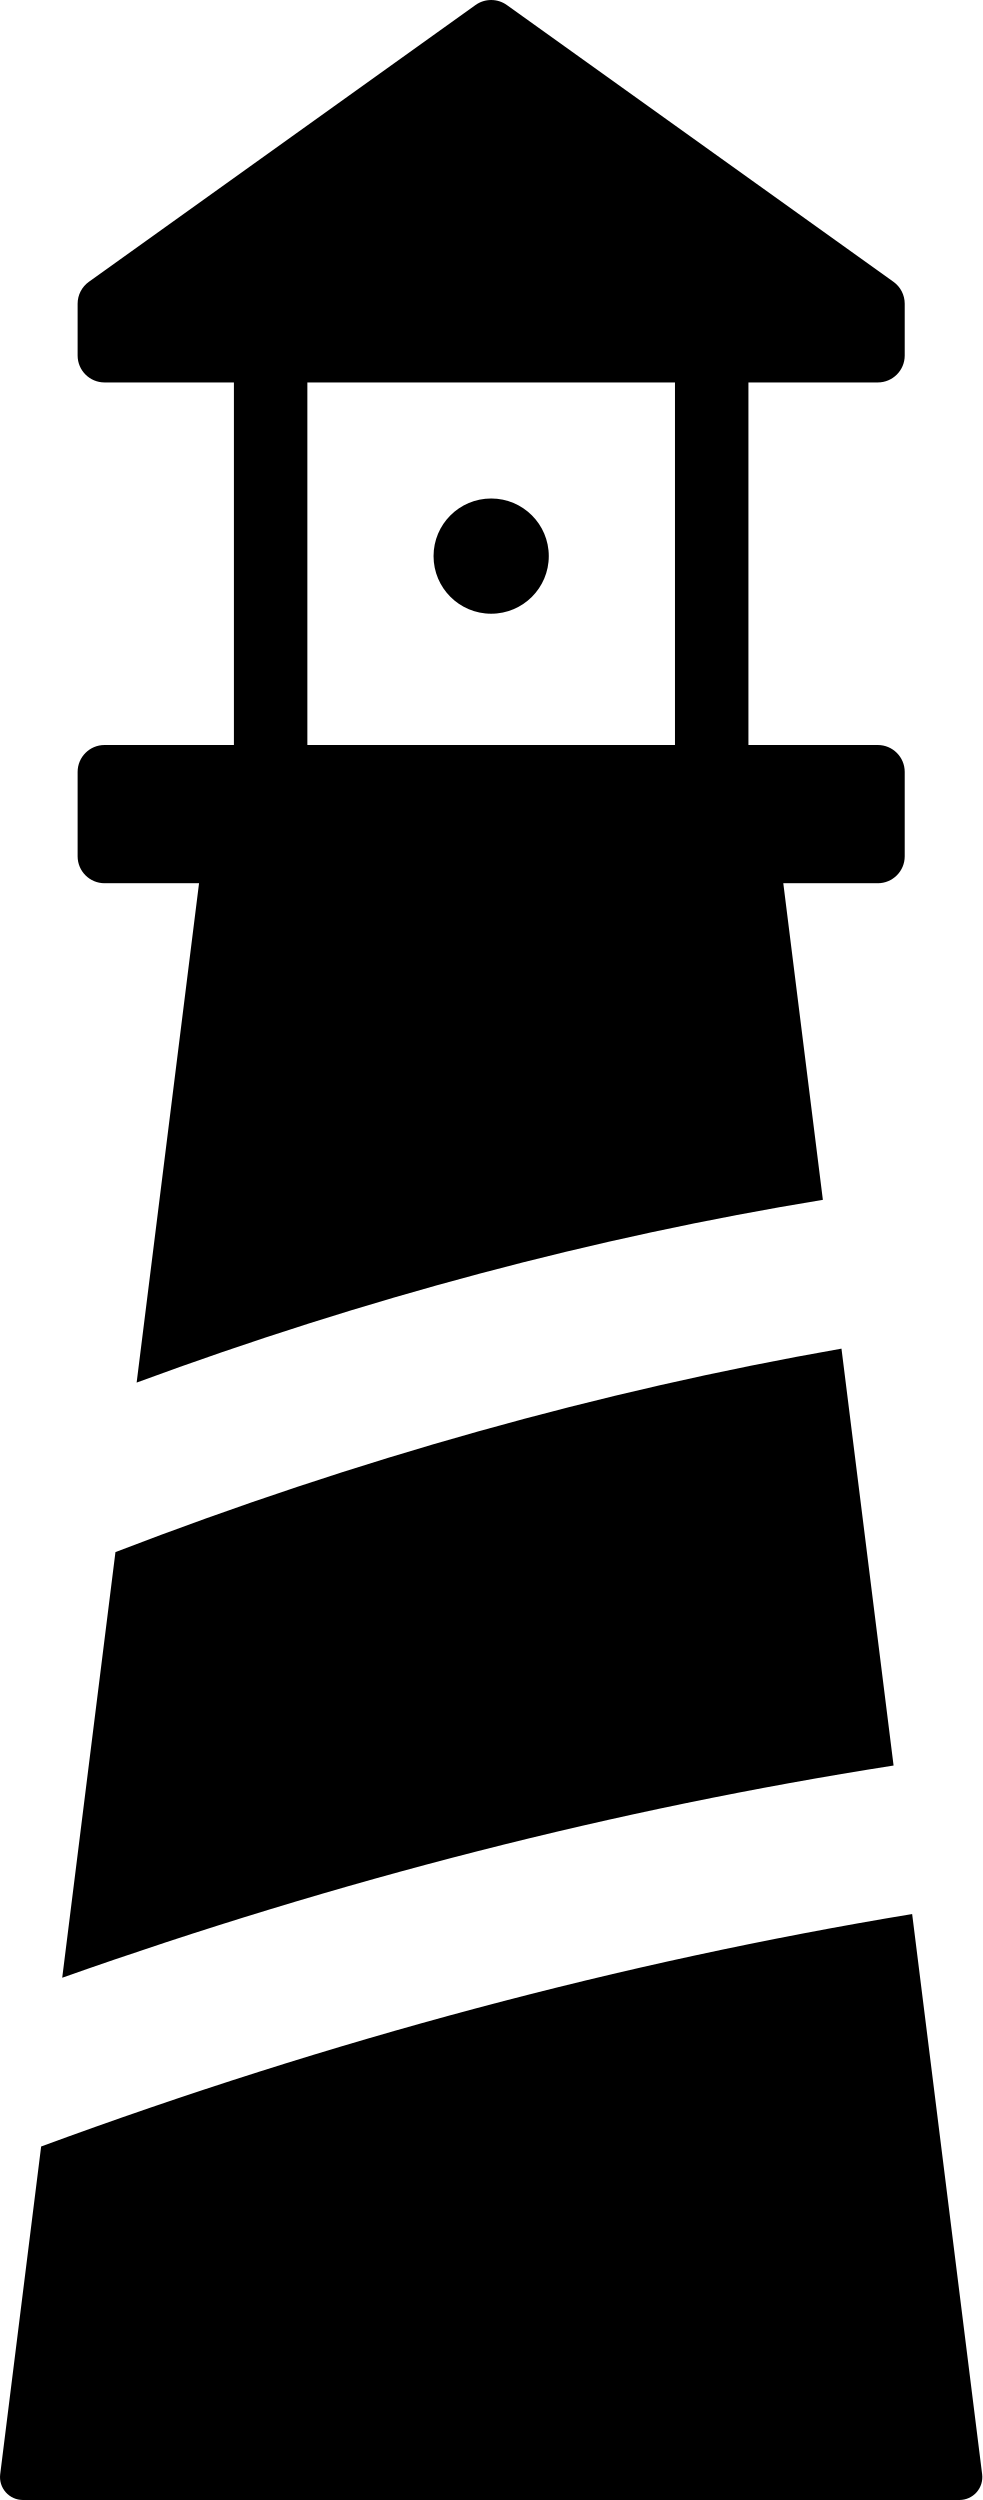
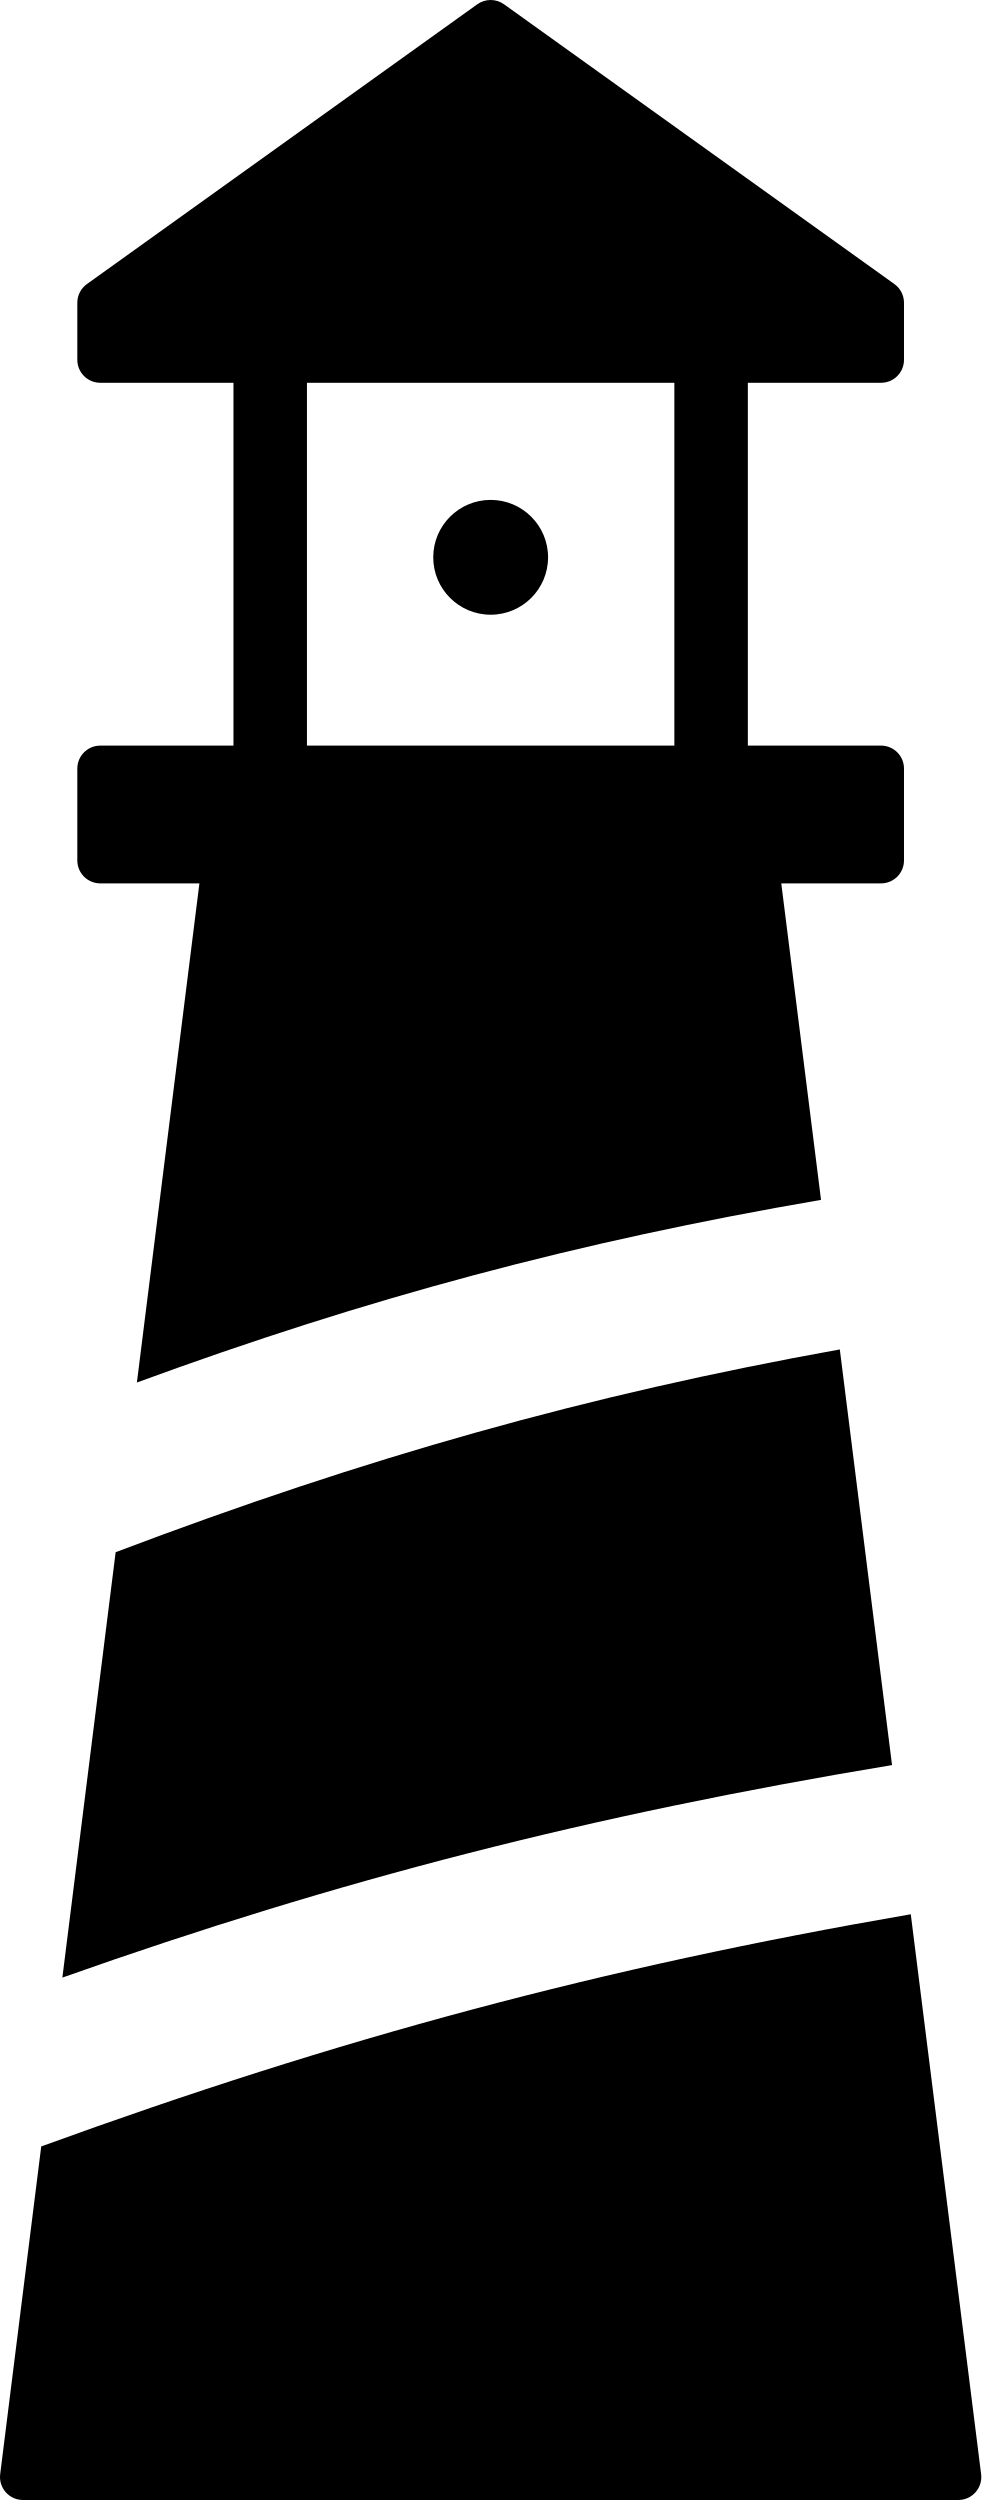
- <svg xmlns="http://www.w3.org/2000/svg" viewBox="0 0 364.86 928.55">
-   <path d="M176.61 1.87A10 10 0 0 1 188.25 1.87L331.85 104.67A10 10 0 0 1 336.03 112.8L336.03 132.05A10 10 0 0 1 326.03 142.05L38.83 142.05A10 10 0 0 1 28.83 132.05L28.83 112.8A10 10 0 0 1 33.01 104.67Z M28.83 286.71A10 10 0 0 1 38.83 276.71L326.03 276.71A10 10 0 0 1 336.03 286.71L336.03 318.05A10 10 0 0 1 326.03 328.05L38.83 328.05A10 10 0 0 1 28.83 318.05Z M86.88 137.05H114.16V282.05H86.88Z M250.7 137.05H277.98V282.05H250.7Z M161.03 206.55A21.4 21.4 0 1 1 203.83 206.55A21.4 21.4 0 1 1 161.03 206.55Z M74.68 322.05L290.18 322.05L305.63 445.64Q178.19 466.51 50.75 513.52Z M42.88 576.48Q177.71 524.57 312.54 500.91L331.89 655.75Q177.5 679.93 23.11 734.57Z M15.28 797.25Q177.03 737.68 338.79 710.91L364.79 919A8.5 8.5 0 0 1 356.36 928.55L8.5 928.55A8.5 8.5 0 0 1 0.07 919Z" />
+ <svg xmlns="http://www.w3.org/2000/svg" viewBox="0 0 427.337 1088.7">
+   <path d="M393.67 156.697C393.67 162.22 389.193 166.697 383.67 166.697H43.67C38.147 166.697 33.67 162.22 33.67 156.697V131.833C33.67 128.609 35.225 125.583 37.845 123.705L207.845 1.872C211.328 -0.624 216.013 -0.624 219.496 1.872L389.496 123.705C392.116 125.583 393.67 128.609 393.67 131.833V156.697Z M33.67 334.697C33.67 329.174 38.147 324.697 43.67 324.697H383.67C389.193 324.697 393.67 329.174 393.67 334.697V374.697C393.67 380.22 389.193 384.697 383.67 384.697H43.67C38.147 384.697 33.67 380.22 33.67 374.697V334.697Z M101.67 164.697H133.67V324.697H101.67V164.697Z M213.67 217.697C227.477 217.697 238.67 228.89 238.67 242.697C238.67 256.504 227.477 267.697 213.67 267.697C199.863 267.697 188.67 256.504 188.67 242.697C188.67 228.89 199.863 217.697 213.67 217.697Z M293.67 164.697H325.67V324.697H293.67V164.697Z M427.257 1077.45C428.007 1083.42 423.353 1088.7 417.336 1088.7H10.001C3.985 1088.7 -0.669 1083.42 0.079 1077.45L17.953 934.729C148.007 887.401 261.613 856.914 396.625 833.62L427.257 1077.45Z M388.463 768.657C257.247 790.435 147.724 818.485 27.161 861.2L50.36 675.951C159.553 634.588 255.571 607.466 365.724 587.654L388.463 768.657Z M357.541 522.518C251.441 540.719 159.831 565.268 59.614 602.058L86.837 384.696H340.227L357.541 522.518Z" />
</svg>
